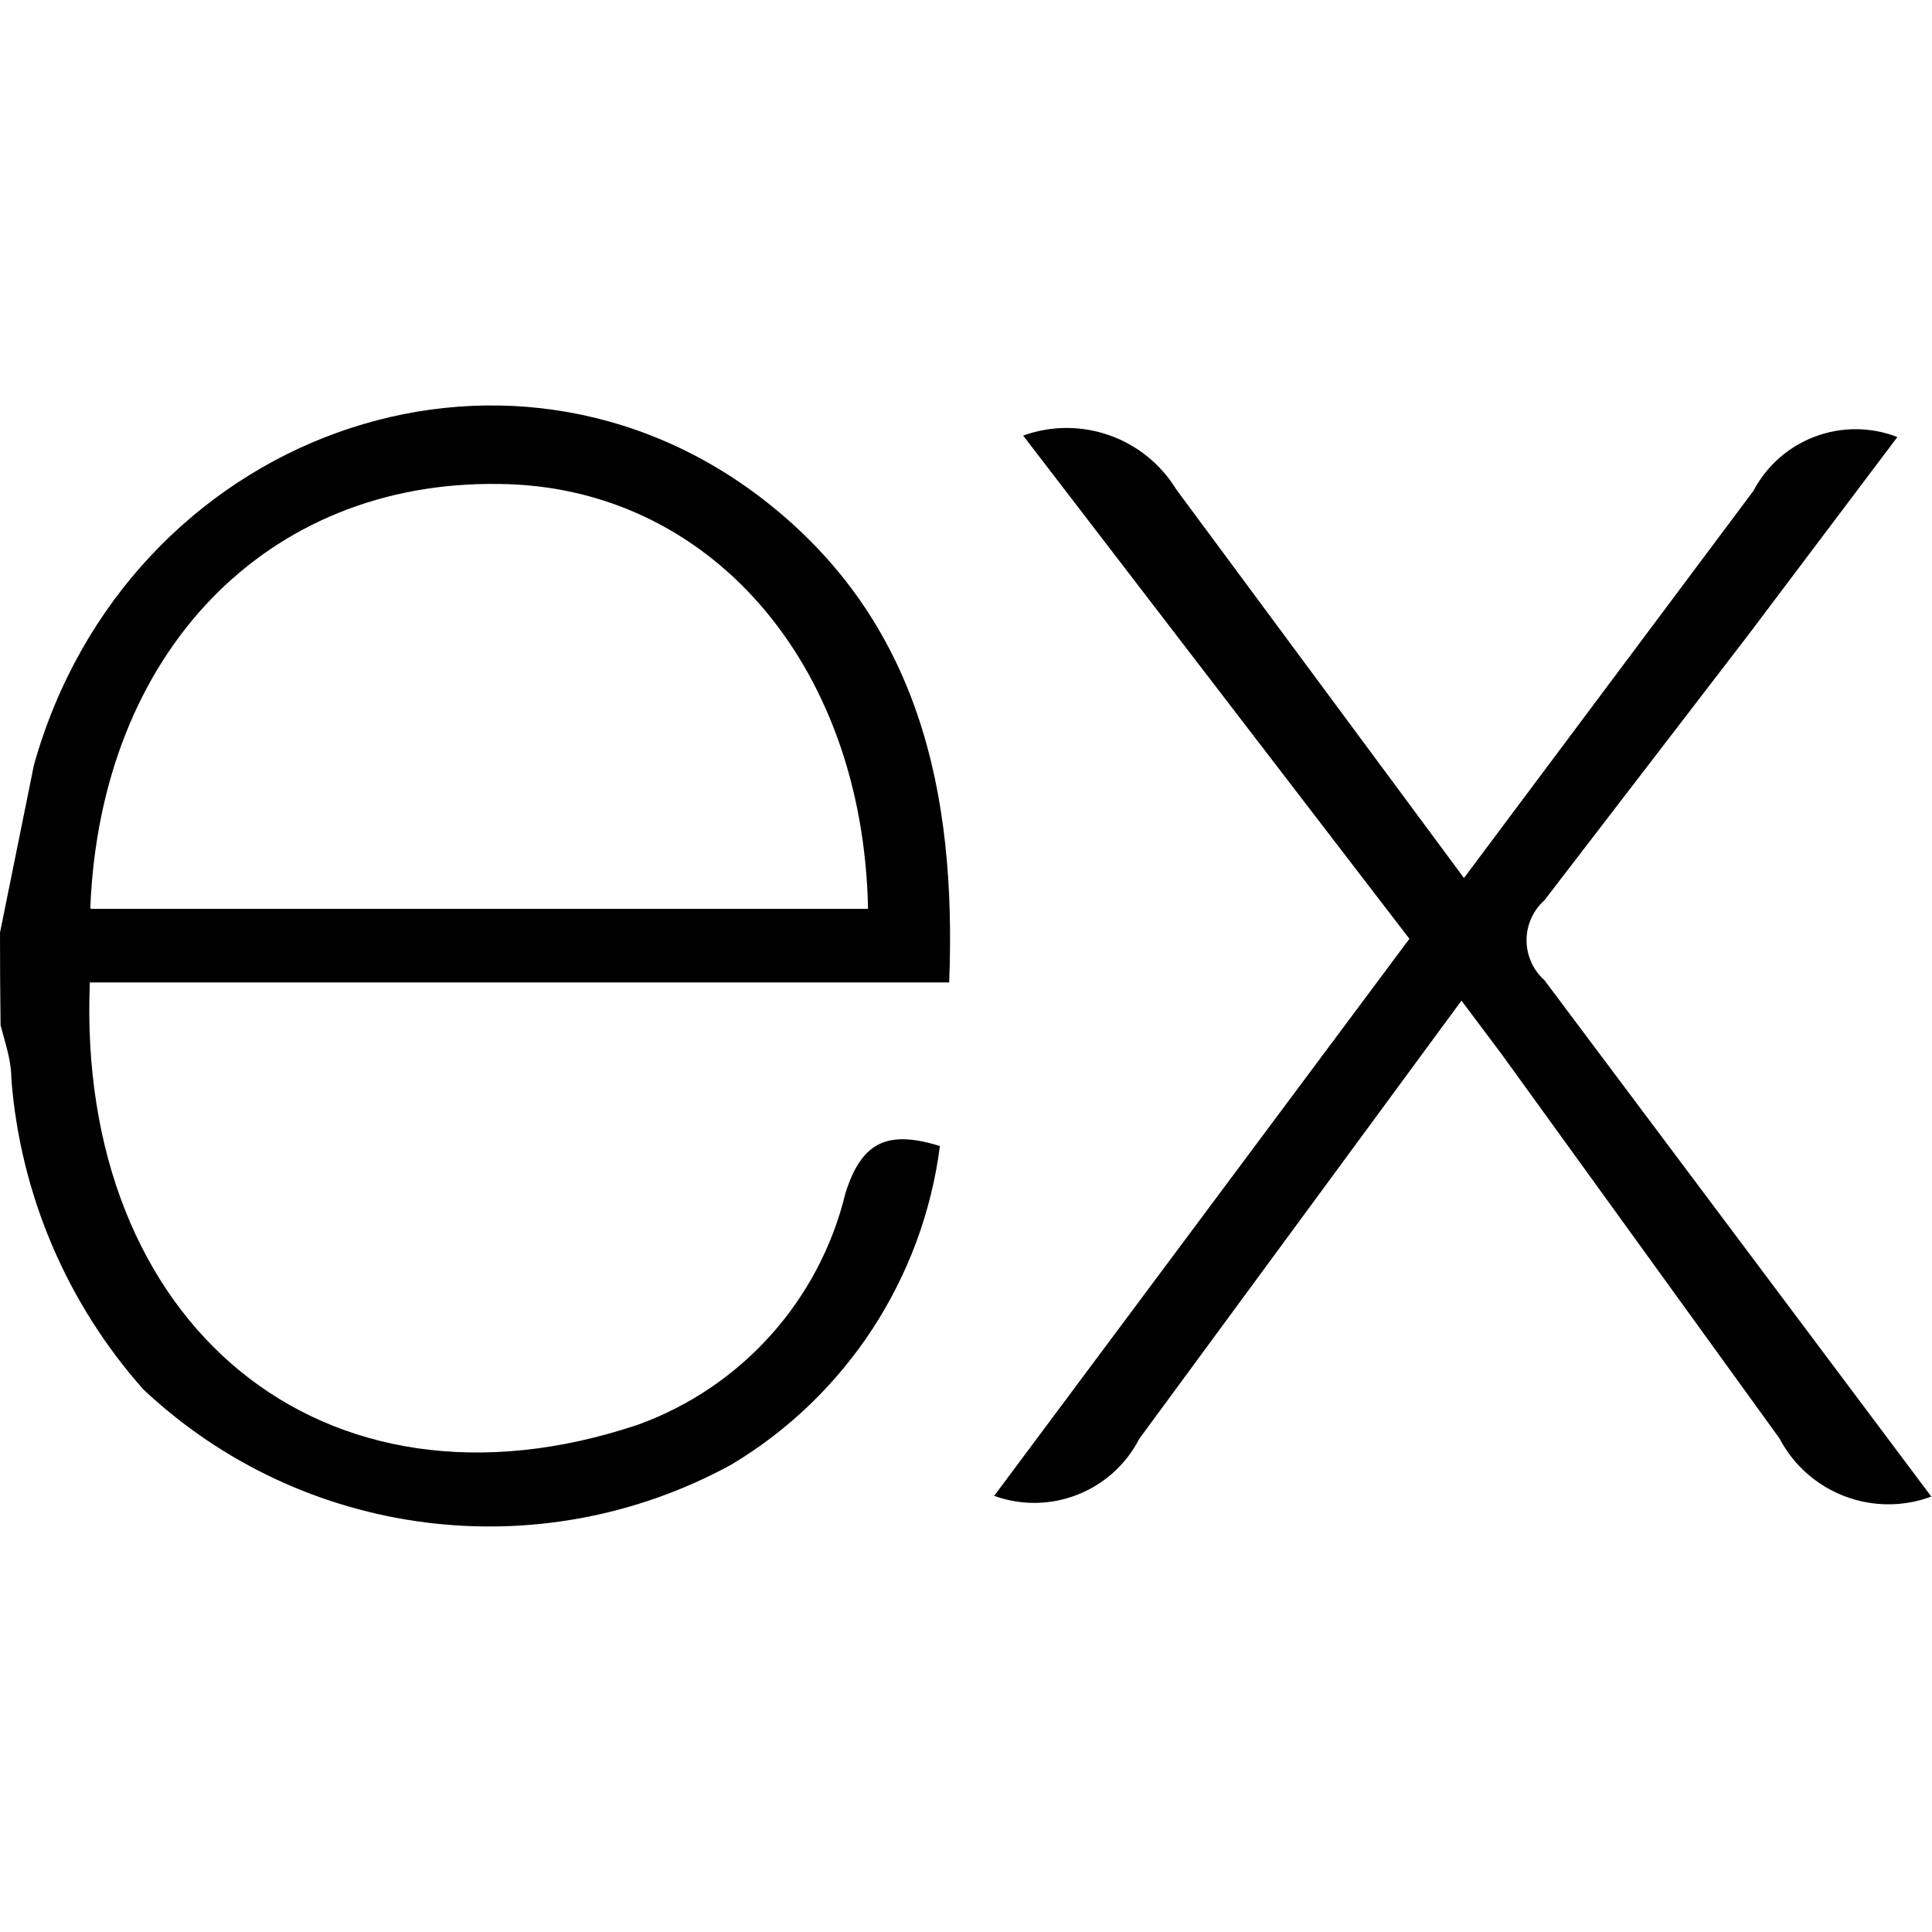
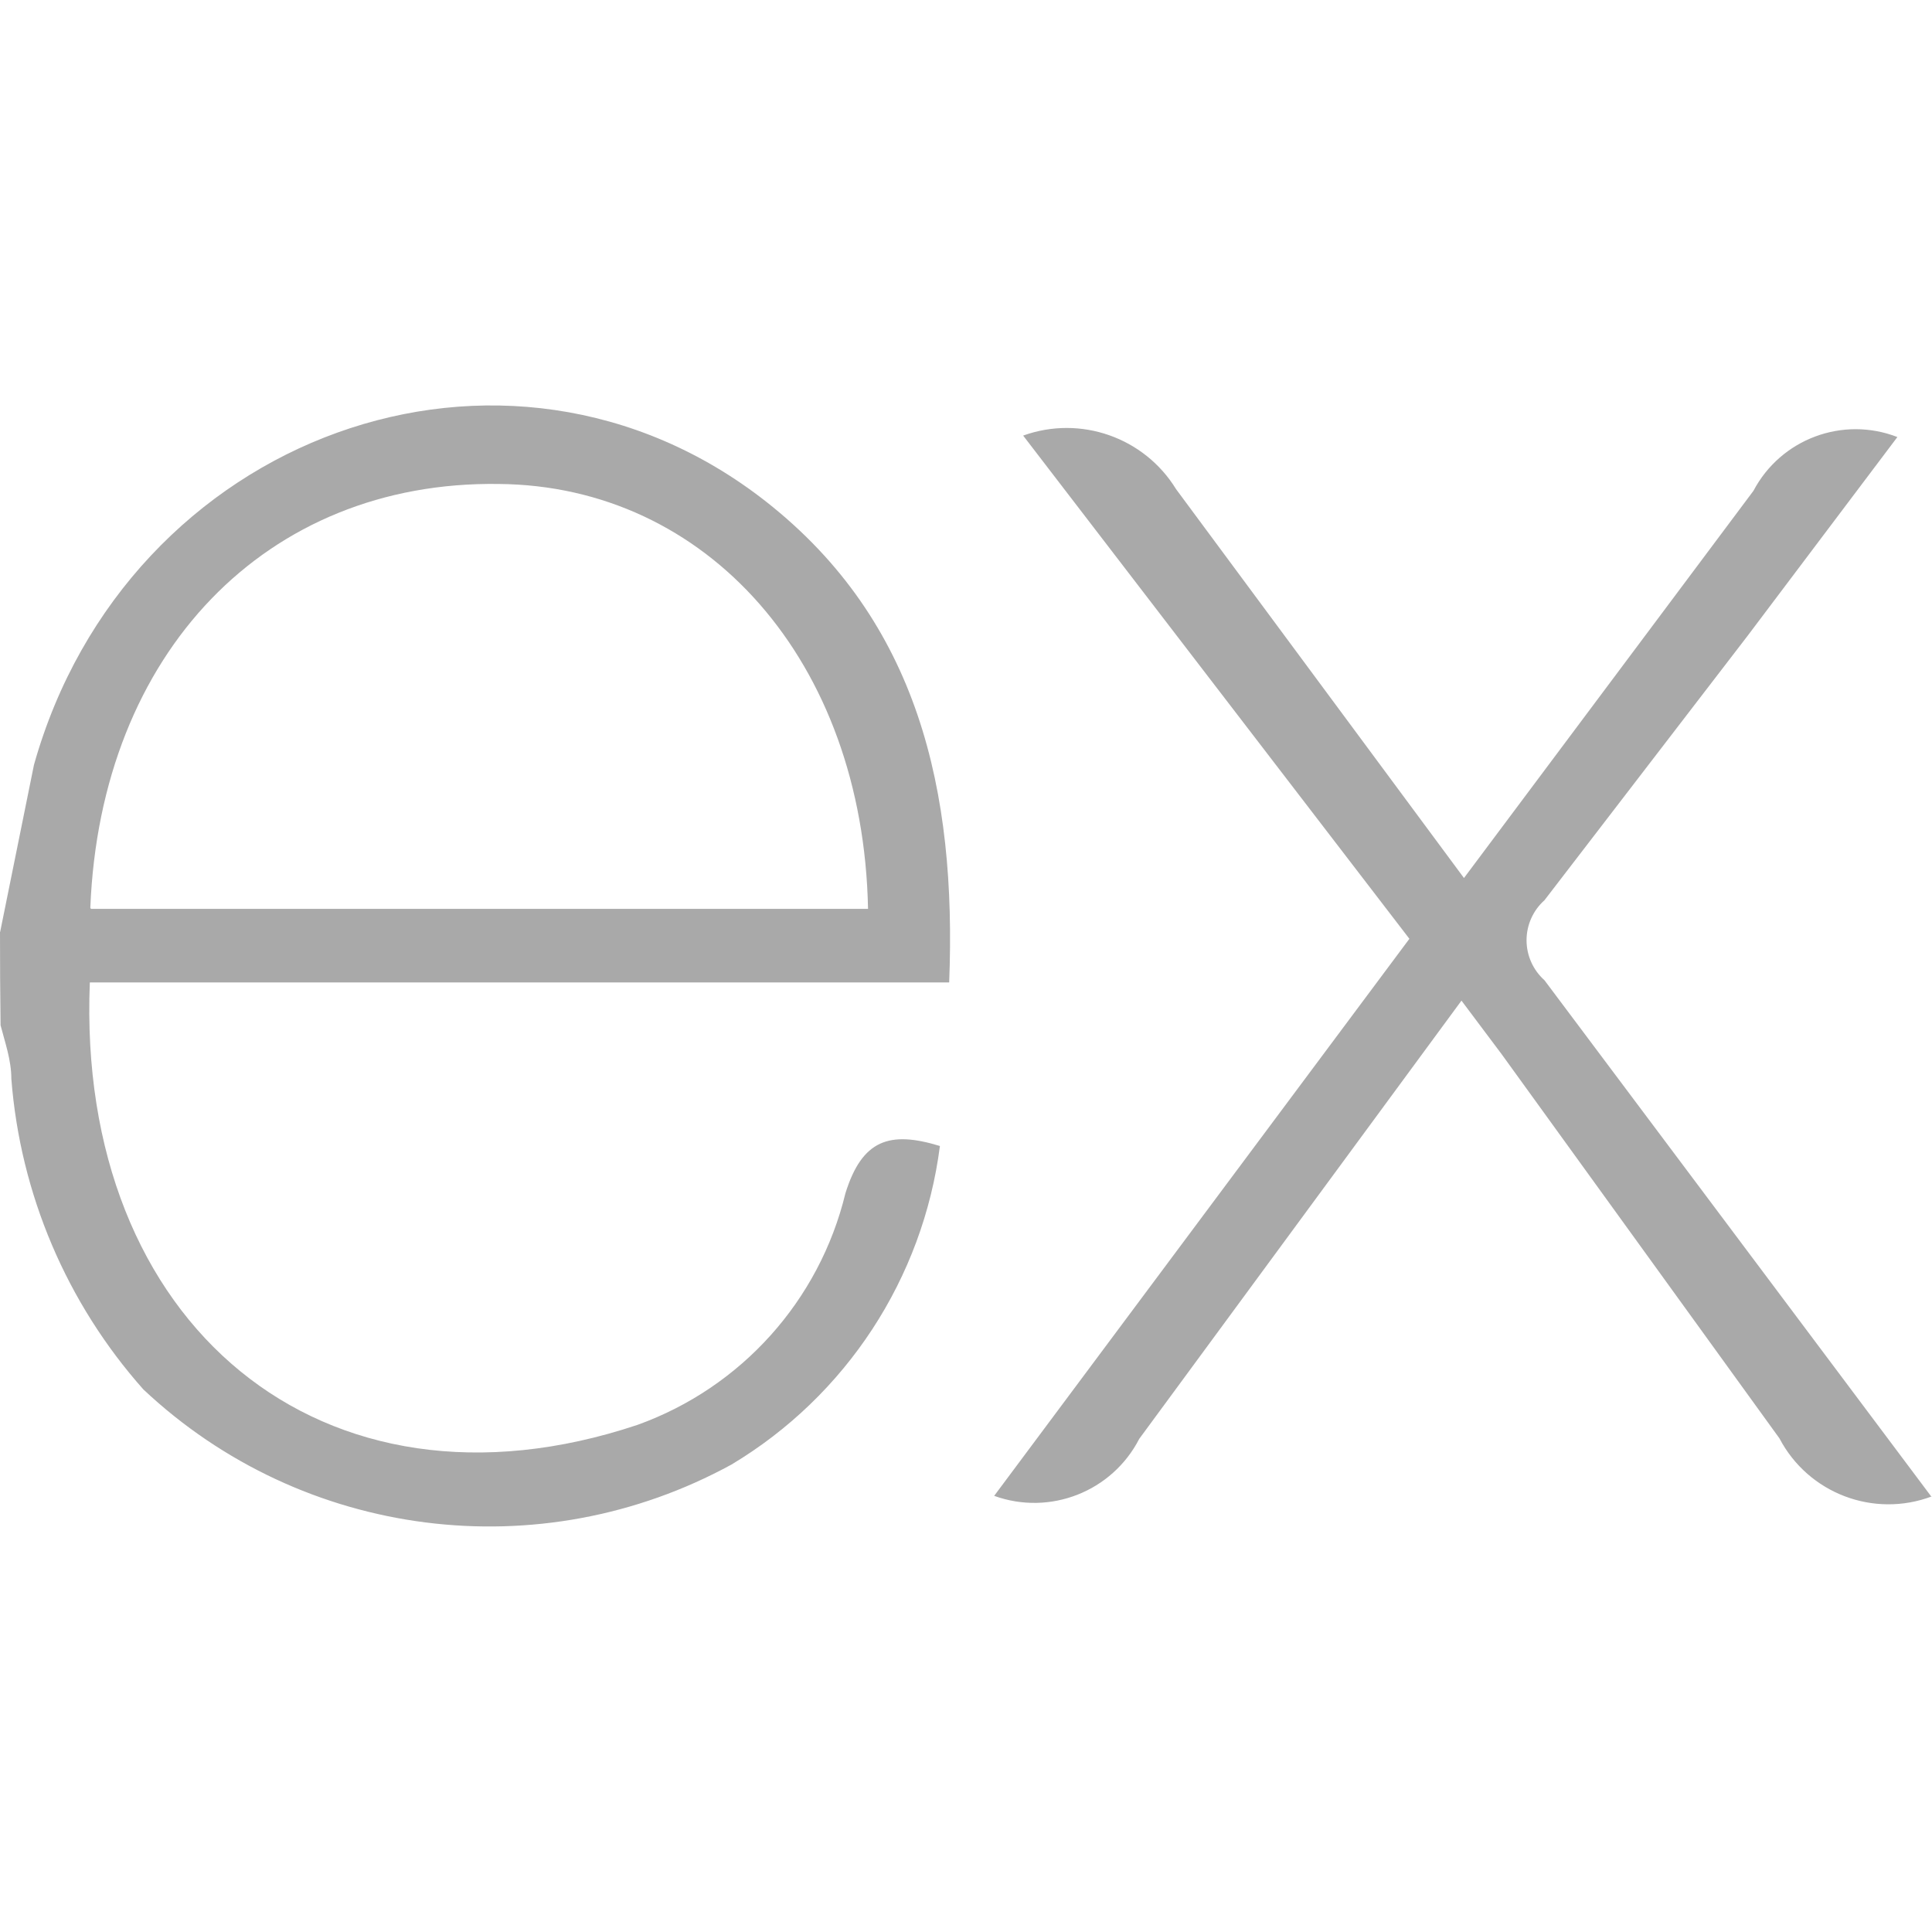
- <svg xmlns="http://www.w3.org/2000/svg" fill="#000000" role="img" viewBox="0 0 24 24">
+ <svg xmlns="http://www.w3.org/2000/svg" fill="#A9A9A9" role="img" viewBox="0 0 24 24">
  <path d="M24 18.588a1.529 1.529 0 01-1.895-.72l-3.45-4.771-.5-.667-4.003 5.444a1.466 1.466 0 01-1.802.708l5.158-6.92-4.798-6.251a1.595 1.595 0 011.9.666l3.576 4.83 3.596-4.81a1.435 1.435 0 011.788-.668L21.708 7.9l-2.522 3.283a.666.666 0 000 .994l4.804 6.412zM.002 11.576l.42-2.075c1.154-4.103 5.858-5.81 9.094-3.27 1.895 1.489 2.368 3.597 2.275 5.973H1.116C.943 16.447 4.005 19.009 7.92 17.7a4.078 4.078 0 002.582-2.876c.207-.666.548-.78 1.174-.588a5.417 5.417 0 01-2.589 3.957 6.272 6.272 0 01-7.306-.933 6.575 6.575 0 01-1.64-3.858c0-.235-.08-.455-.134-.666A88.33 88.33 0 010 11.577zm1.127-.286h9.654c-.06-3.076-2.001-5.258-4.59-5.278-2.882-.04-4.944 2.094-5.071 5.264z" />
</svg>
